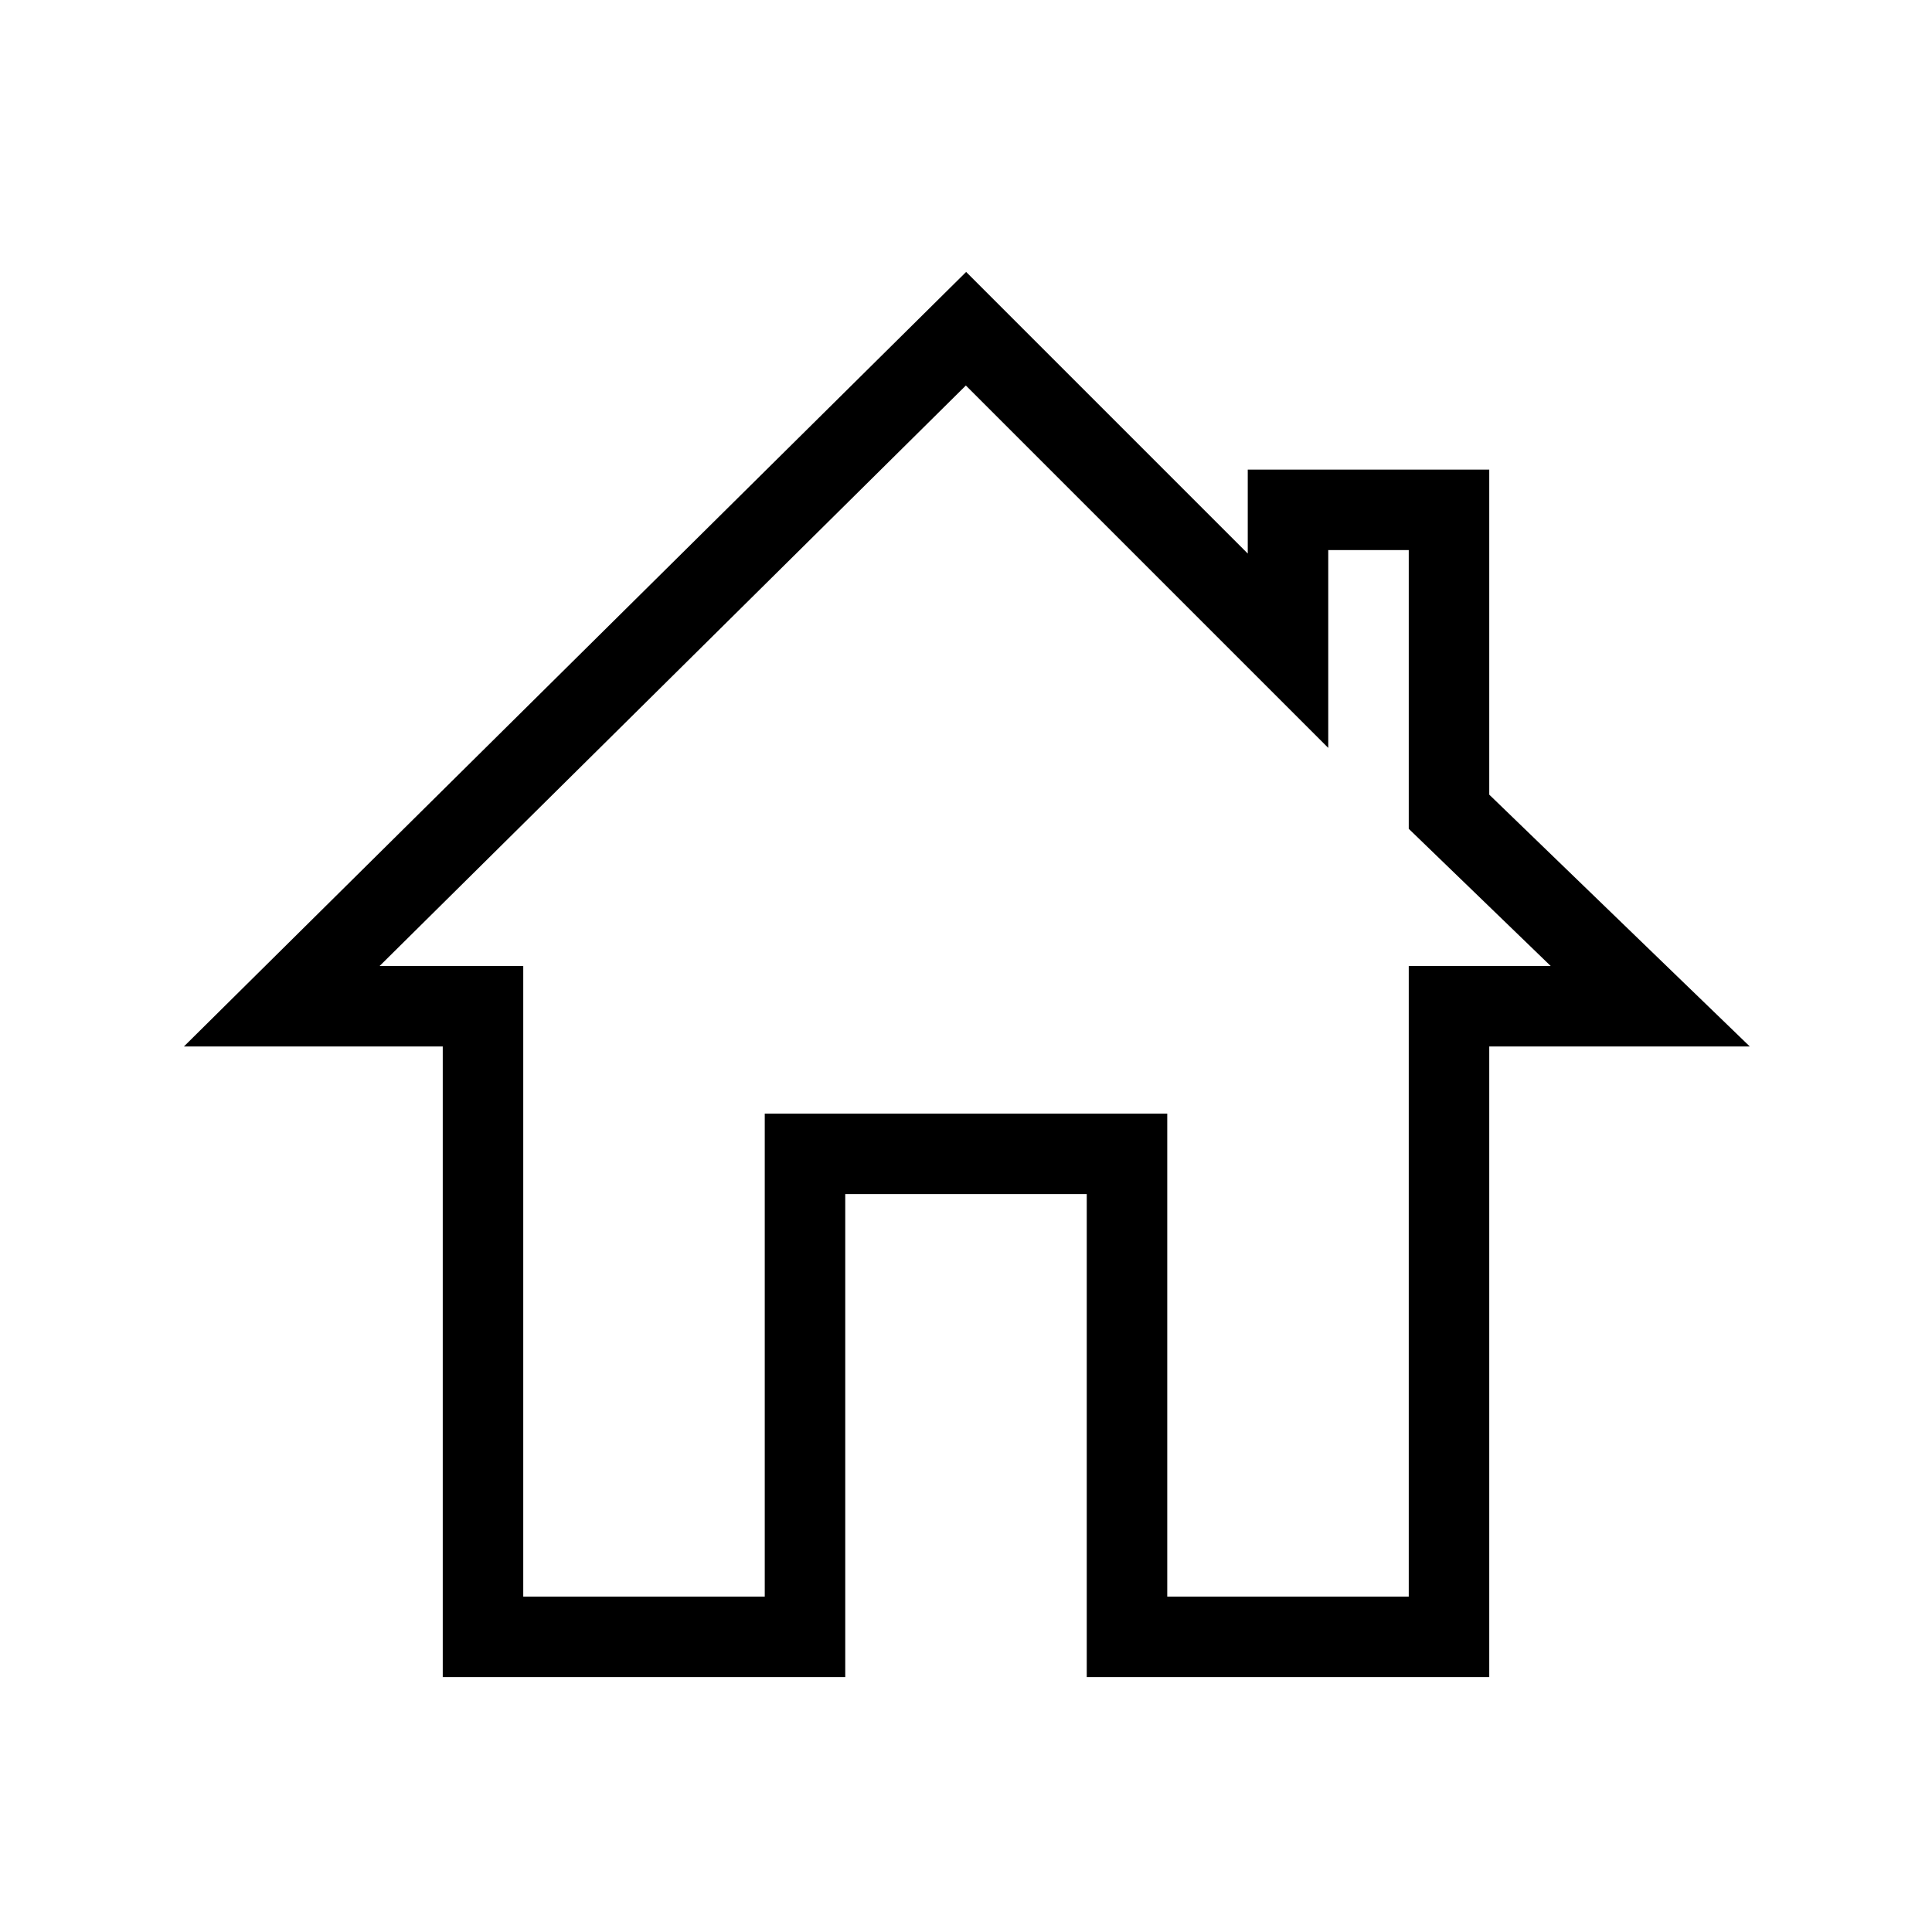
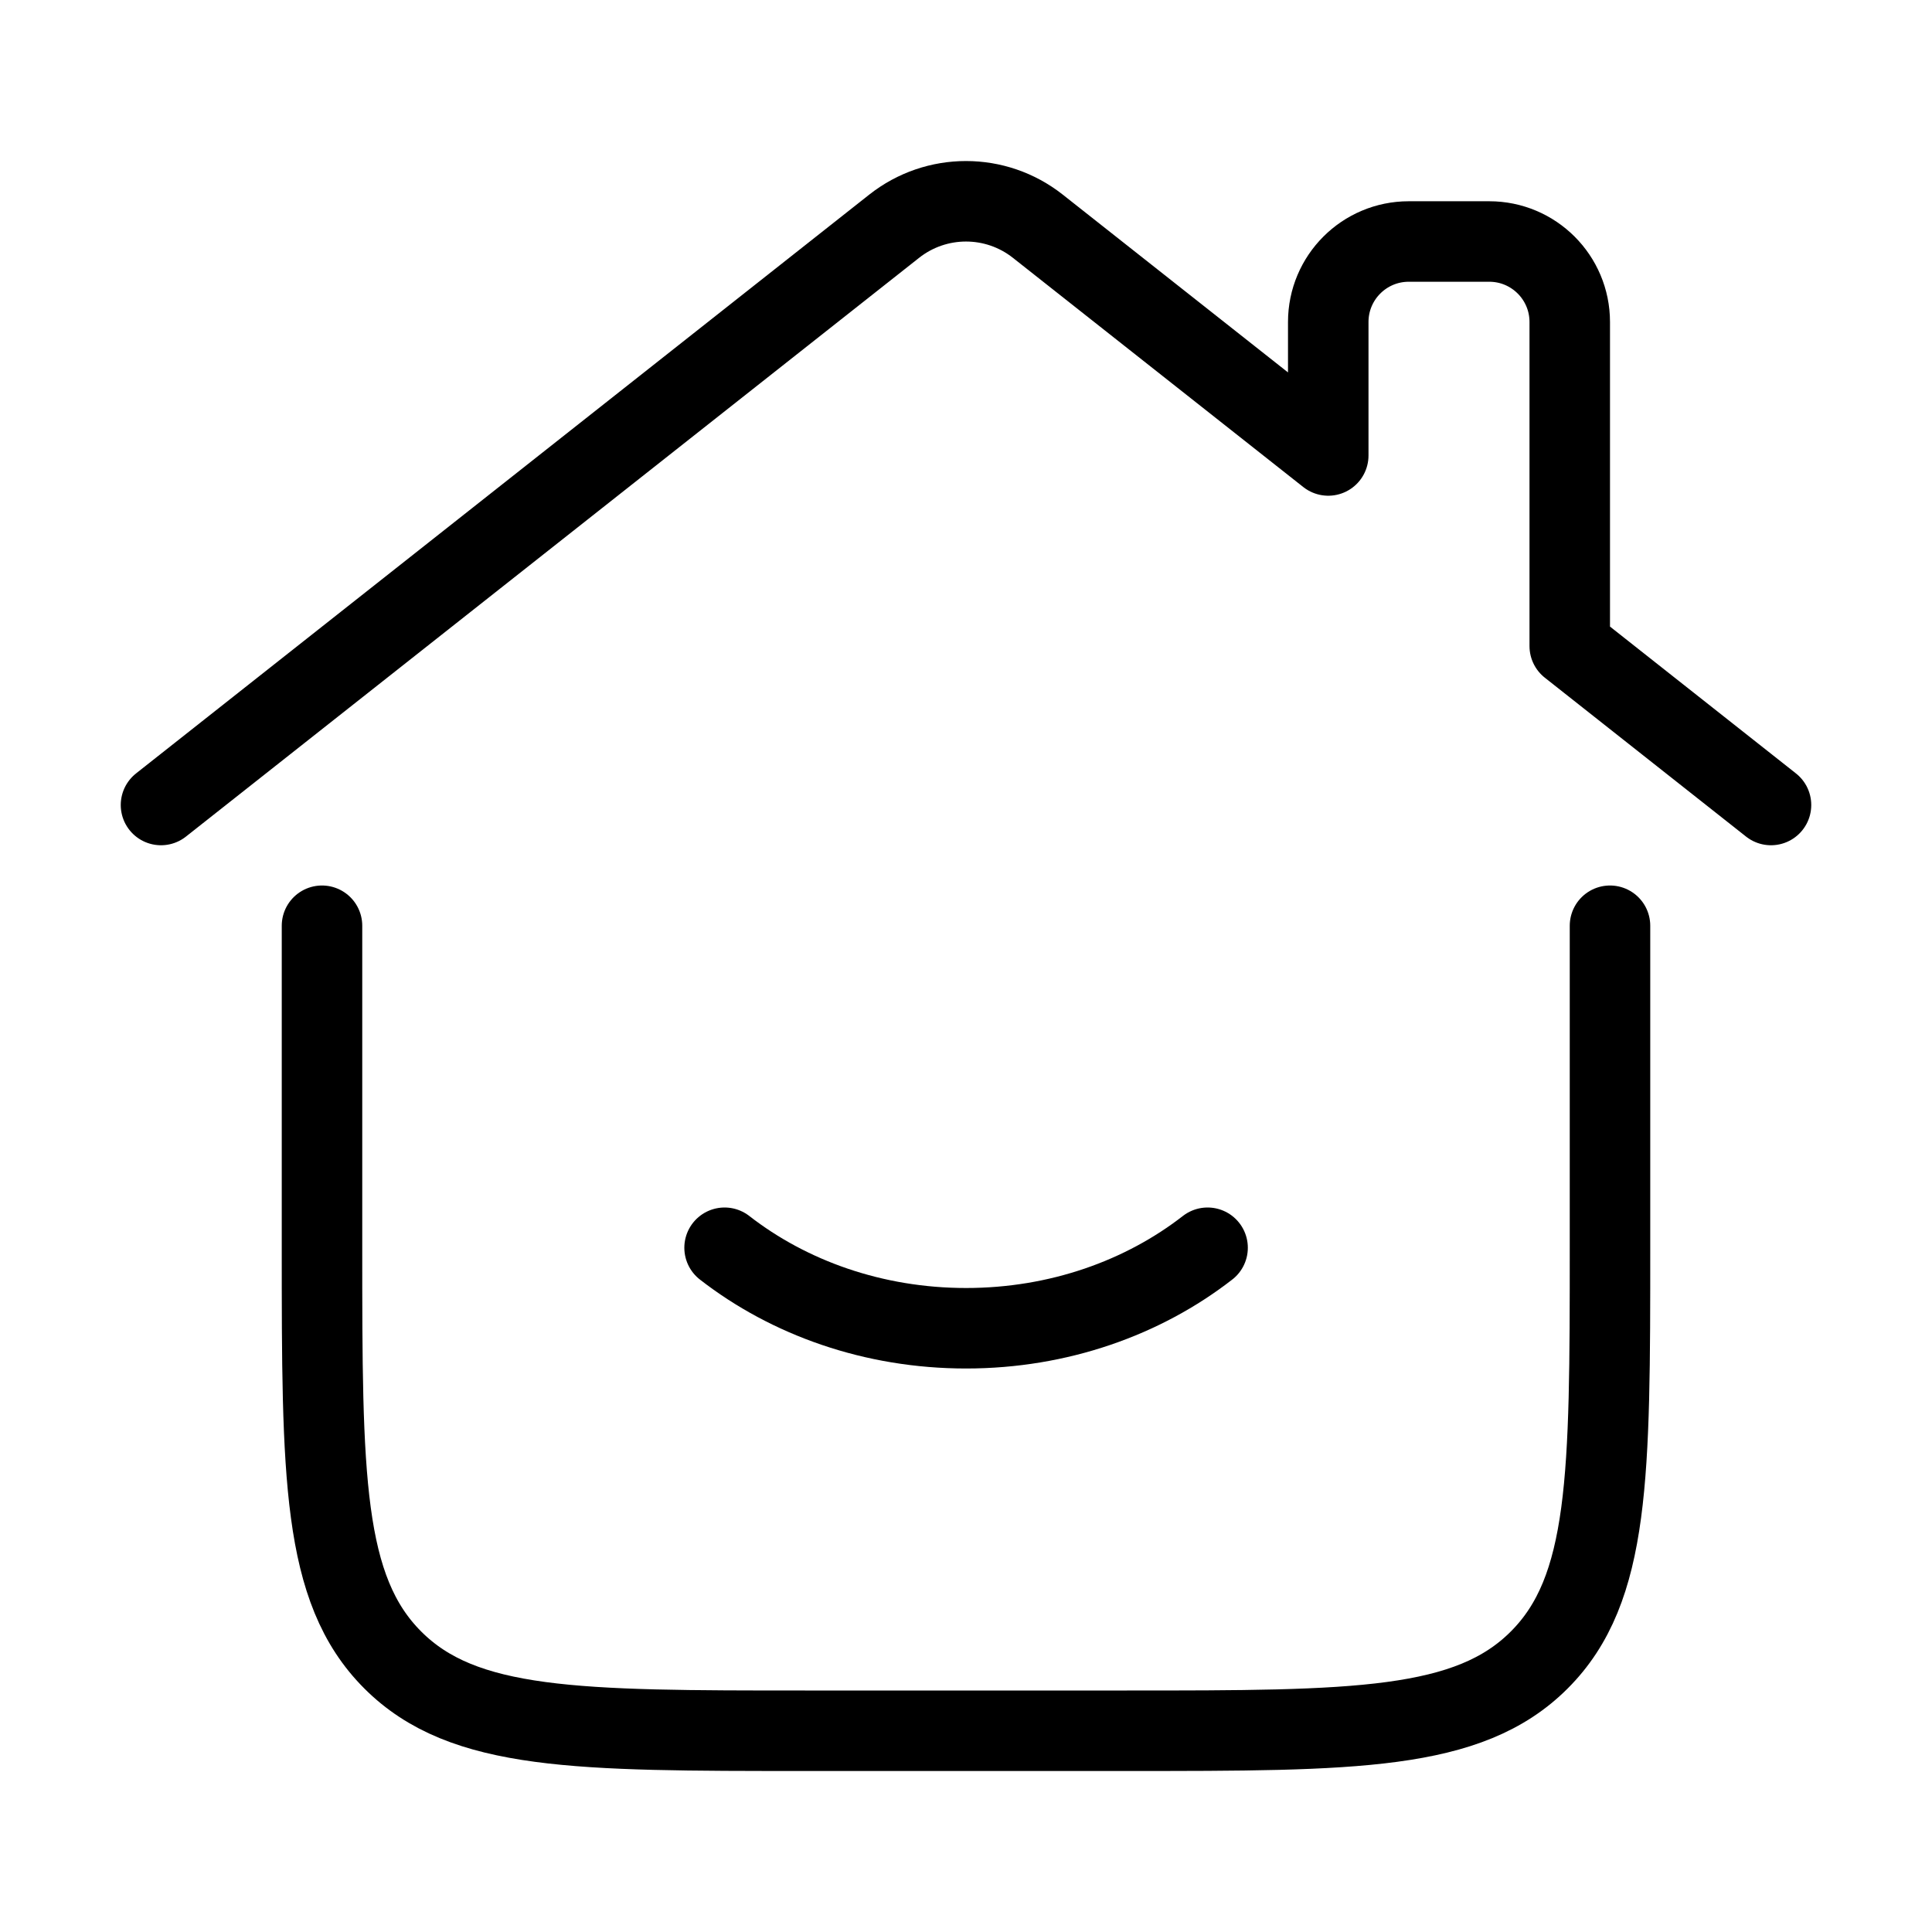
- <svg xmlns="http://www.w3.org/2000/svg" version="1.1" width="48" height="48" viewBox="0 0 48 48" enable-background="new 0 0 24.00 24.00" xml:space="preserve" id="svg4">
-   <defs id="defs8" />
-   <path style="fill:none;stroke:#000000;stroke-width:2;stroke-linecap:butt;stroke-linejoin:miter;stroke-opacity:1" d="m 28,28.667 v 12 h 8 L 36,25 h 5 l -5,-4.833 v -7.5 h -4 v 3.5 L 24,8.167 7,25 h 5 l 2e-6,15.667 h 8 v -12 z" id="path832" />
+ <svg xmlns="http://www.w3.org/2000/svg" width="24" height="24" viewBox="0 0 24 24">
+   <g fill="none" stroke="#000000" stroke-linecap="round" stroke-linejoin="round" stroke-width="1">
+     <path d="m2 10l9.108-7.19a1.44 1.44 0 0 1 1.784 0L16.5 5.658V4a1 1 0 0 1 1-1h1a1 1 0 0 1 1 1v4.026L22 10m-2 1.5v4c0 2.828 0 4.243-.879 5.121c-.878.879-2.293.879-5.121.879h-4c-2.828 0-4.243 0-5.121-.879C4 19.743 4 18.328 4 15.5v-4" />
+     <path d="M15.001 15.5c-.8.622-1.85 1-3 1s-2.2-.378-3-1" />
+   </g>
</svg>
